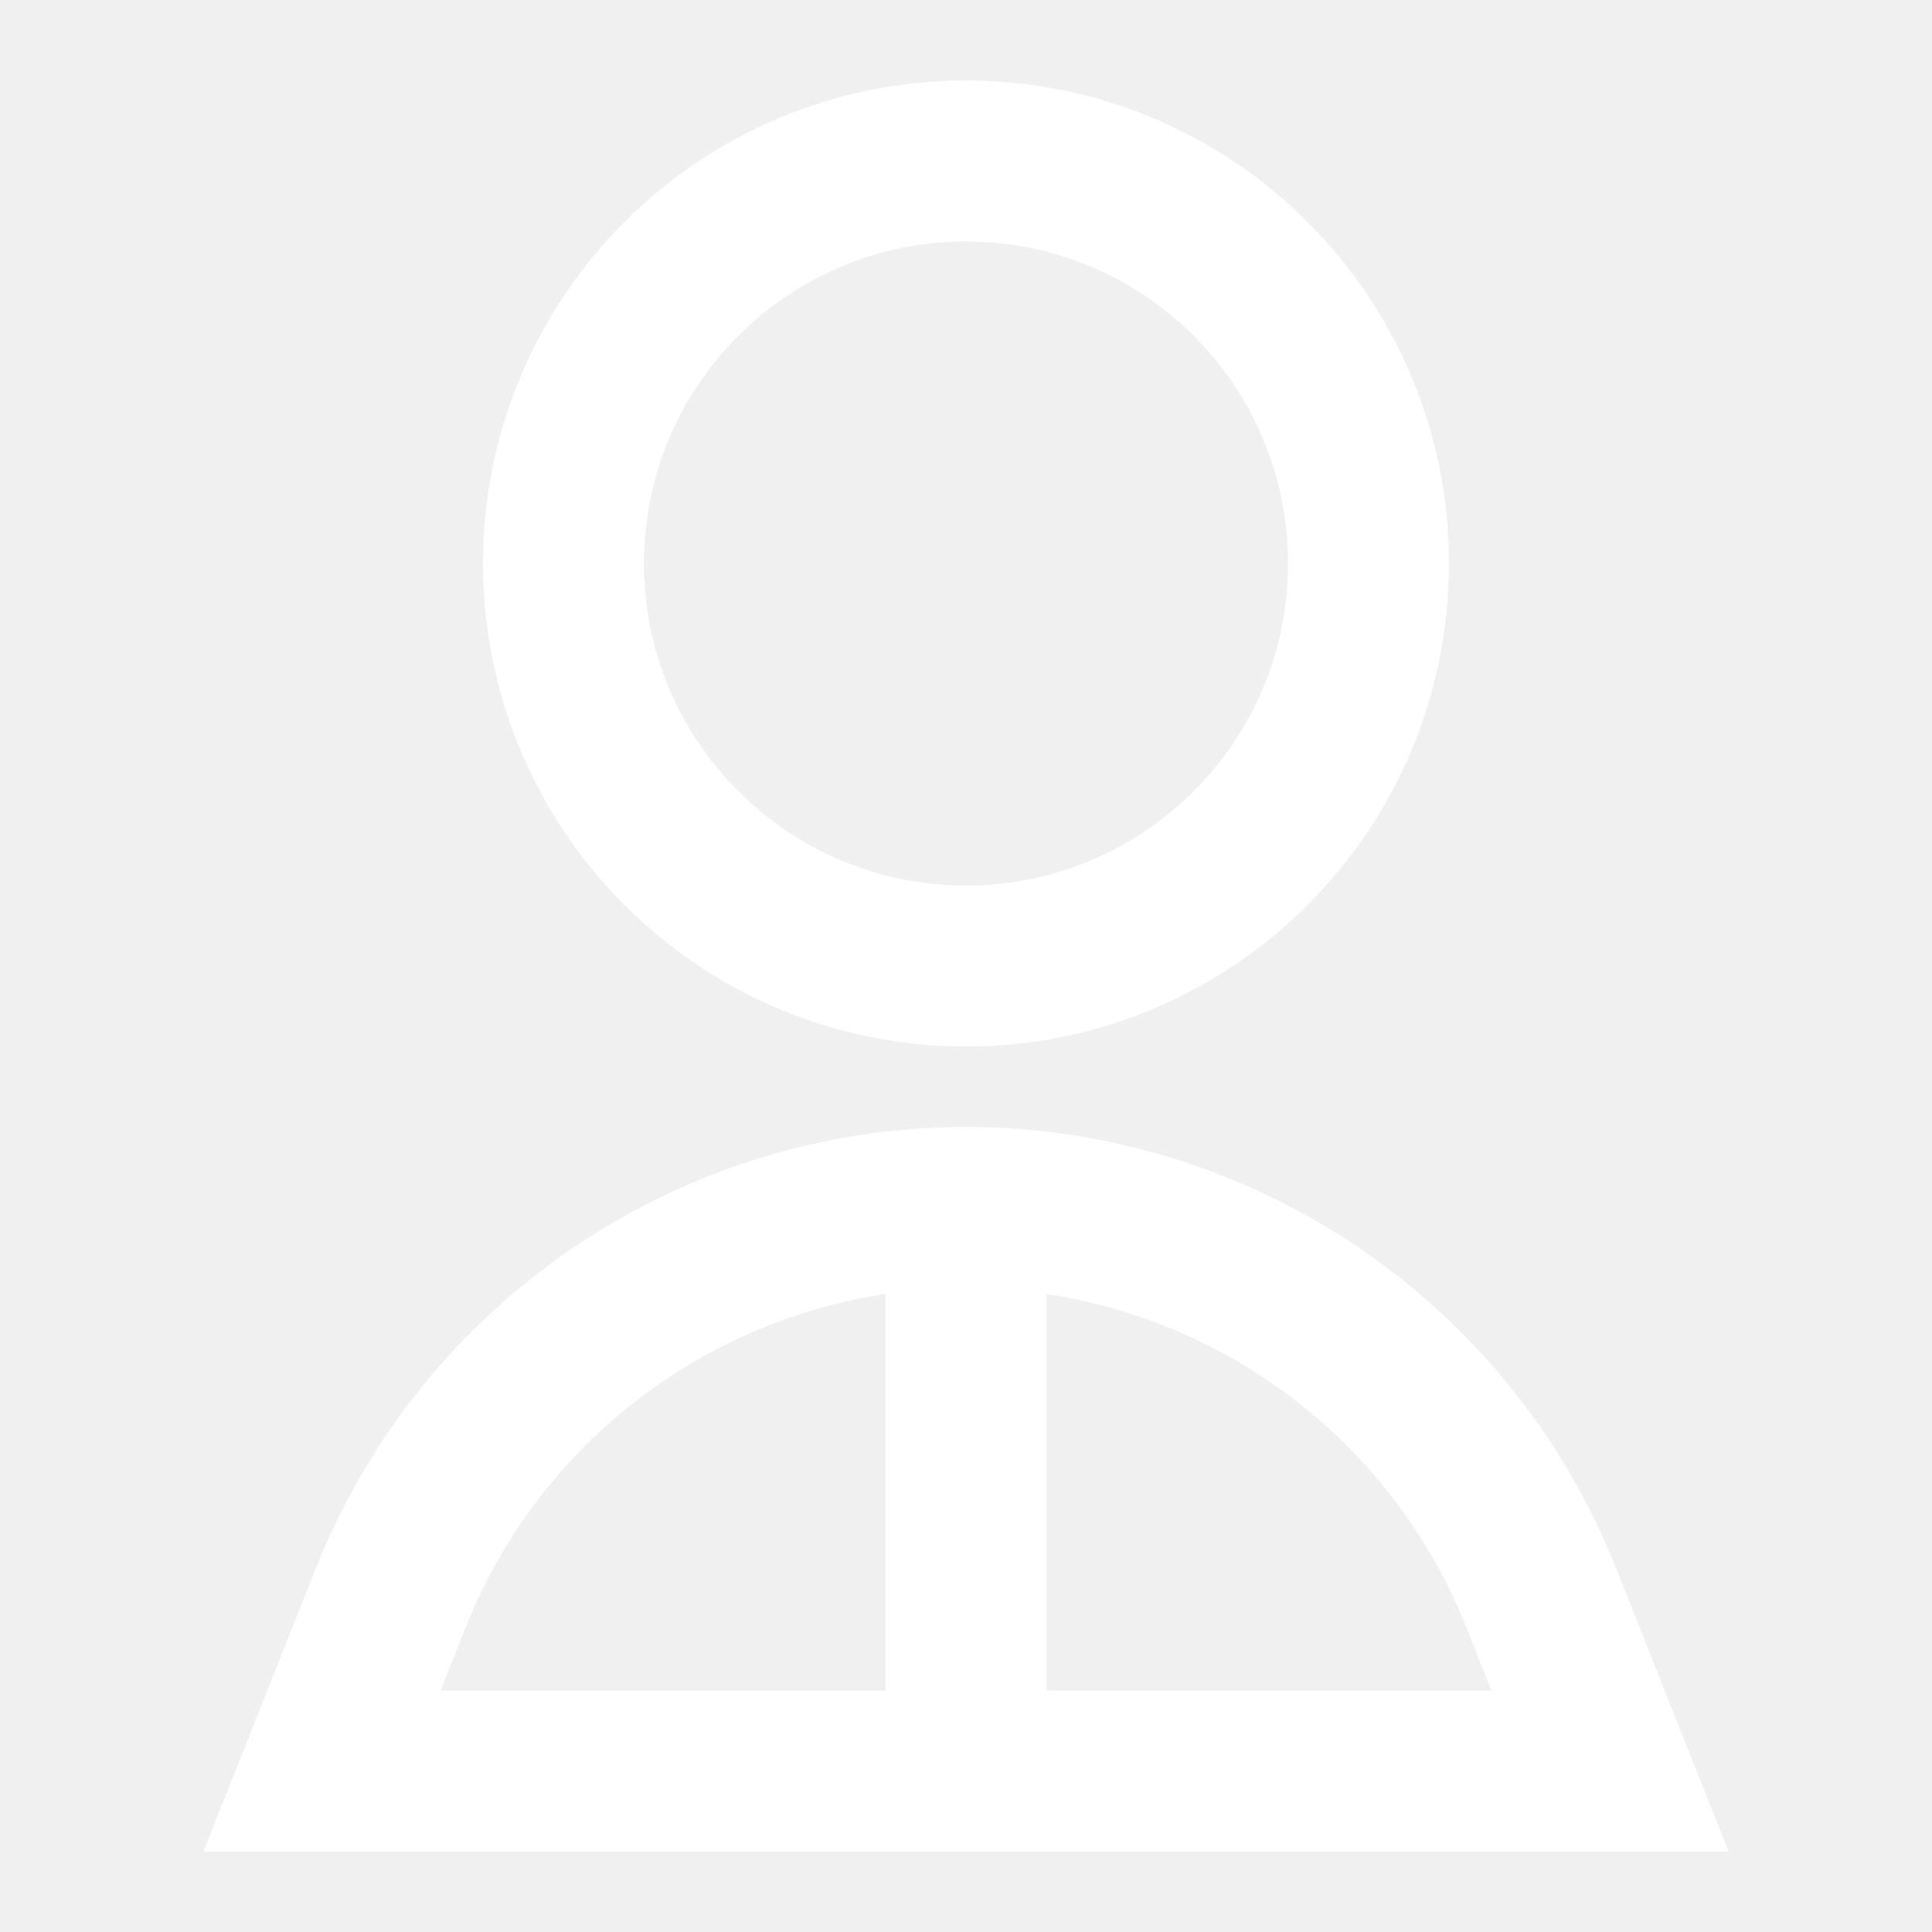
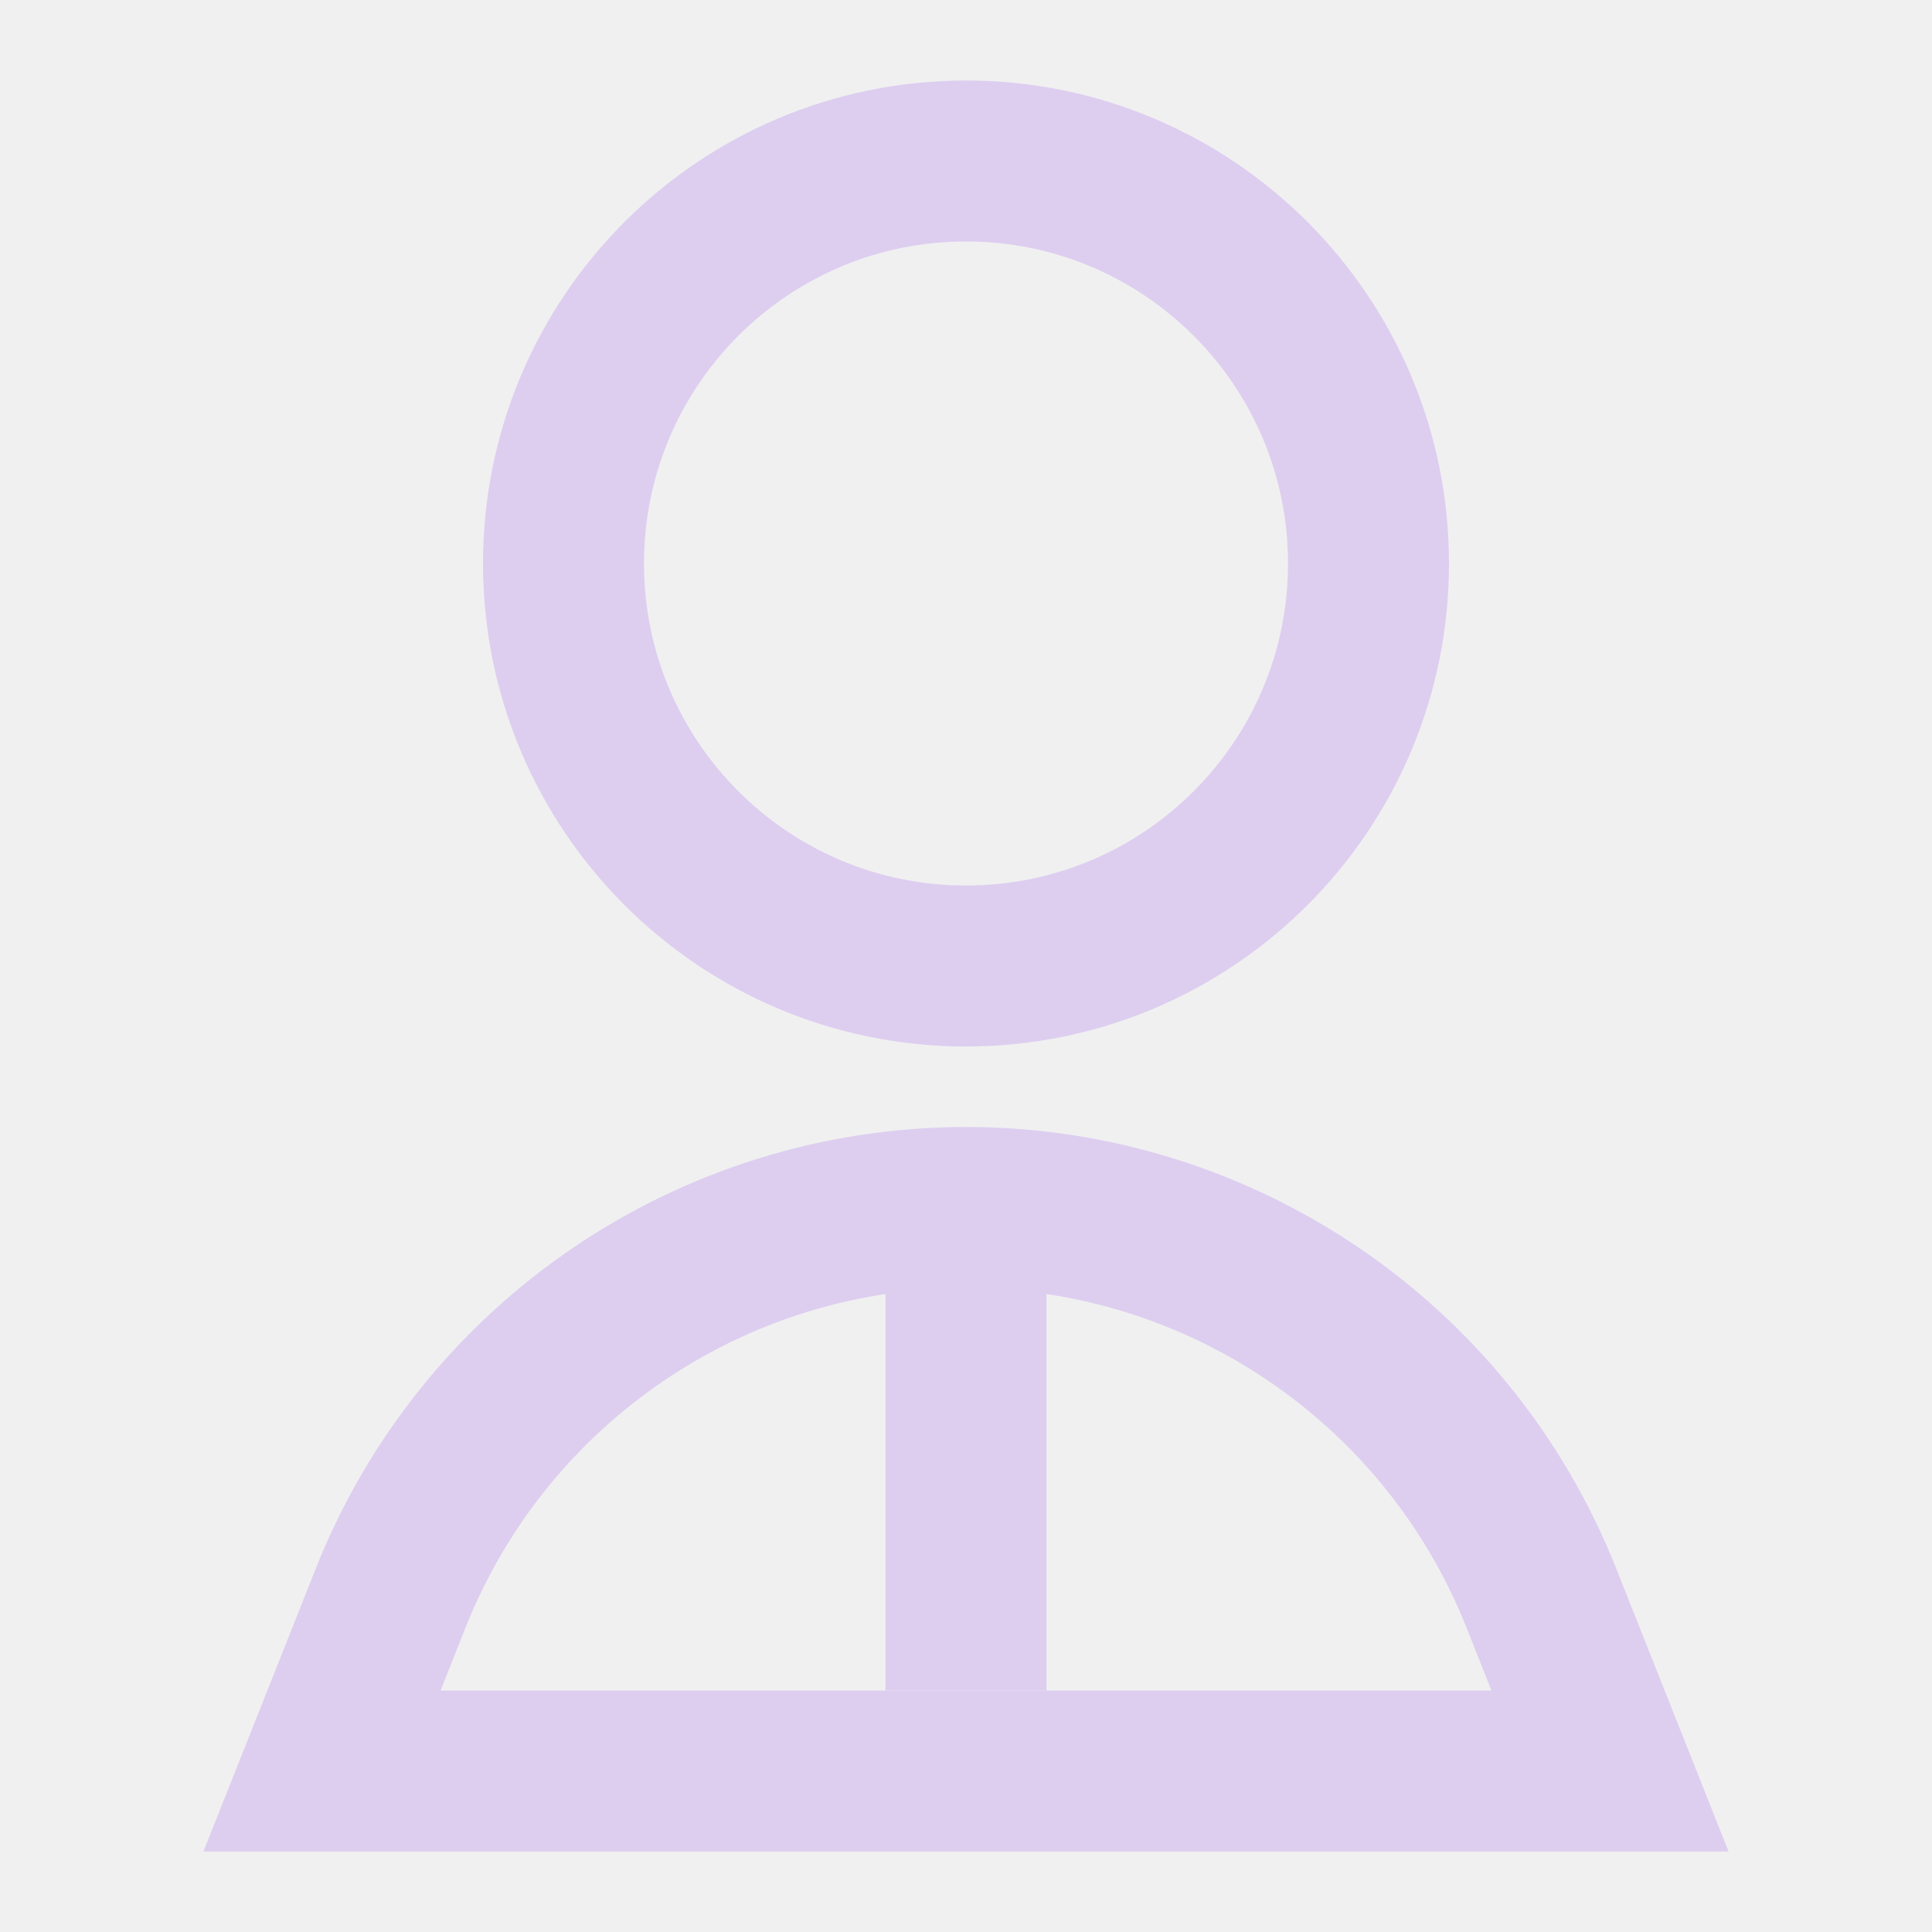
<svg xmlns="http://www.w3.org/2000/svg" width="24" height="24" viewBox="0 0 24 24" fill="none">
-   <circle cx="12" cy="7" r="5" stroke="white" stroke-width="2" />
-   <path d="M4.852 19.854C6.014 16.924 8.848 15 12 15V15C15.152 15 17.986 16.924 19.148 19.854L20 22H4L4.852 19.854Z" stroke="white" stroke-width="2" />
-   <path d="M12 15V21" stroke="white" stroke-width="2" />
+   <circle cx="12" cy="7" r="5" stroke="#DDCEF0" stroke-width="2" />
+   <path d="M4.852 19.854C6.014 16.924 8.848 15 12 15V15C15.152 15 17.986 16.924 19.148 19.854L20 22H4L4.852 19.854Z" stroke="#DDCEF0" stroke-width="2" />
+   <path d="M12 15V21" stroke="#DDCEF0" stroke-width="2" />
</svg>
